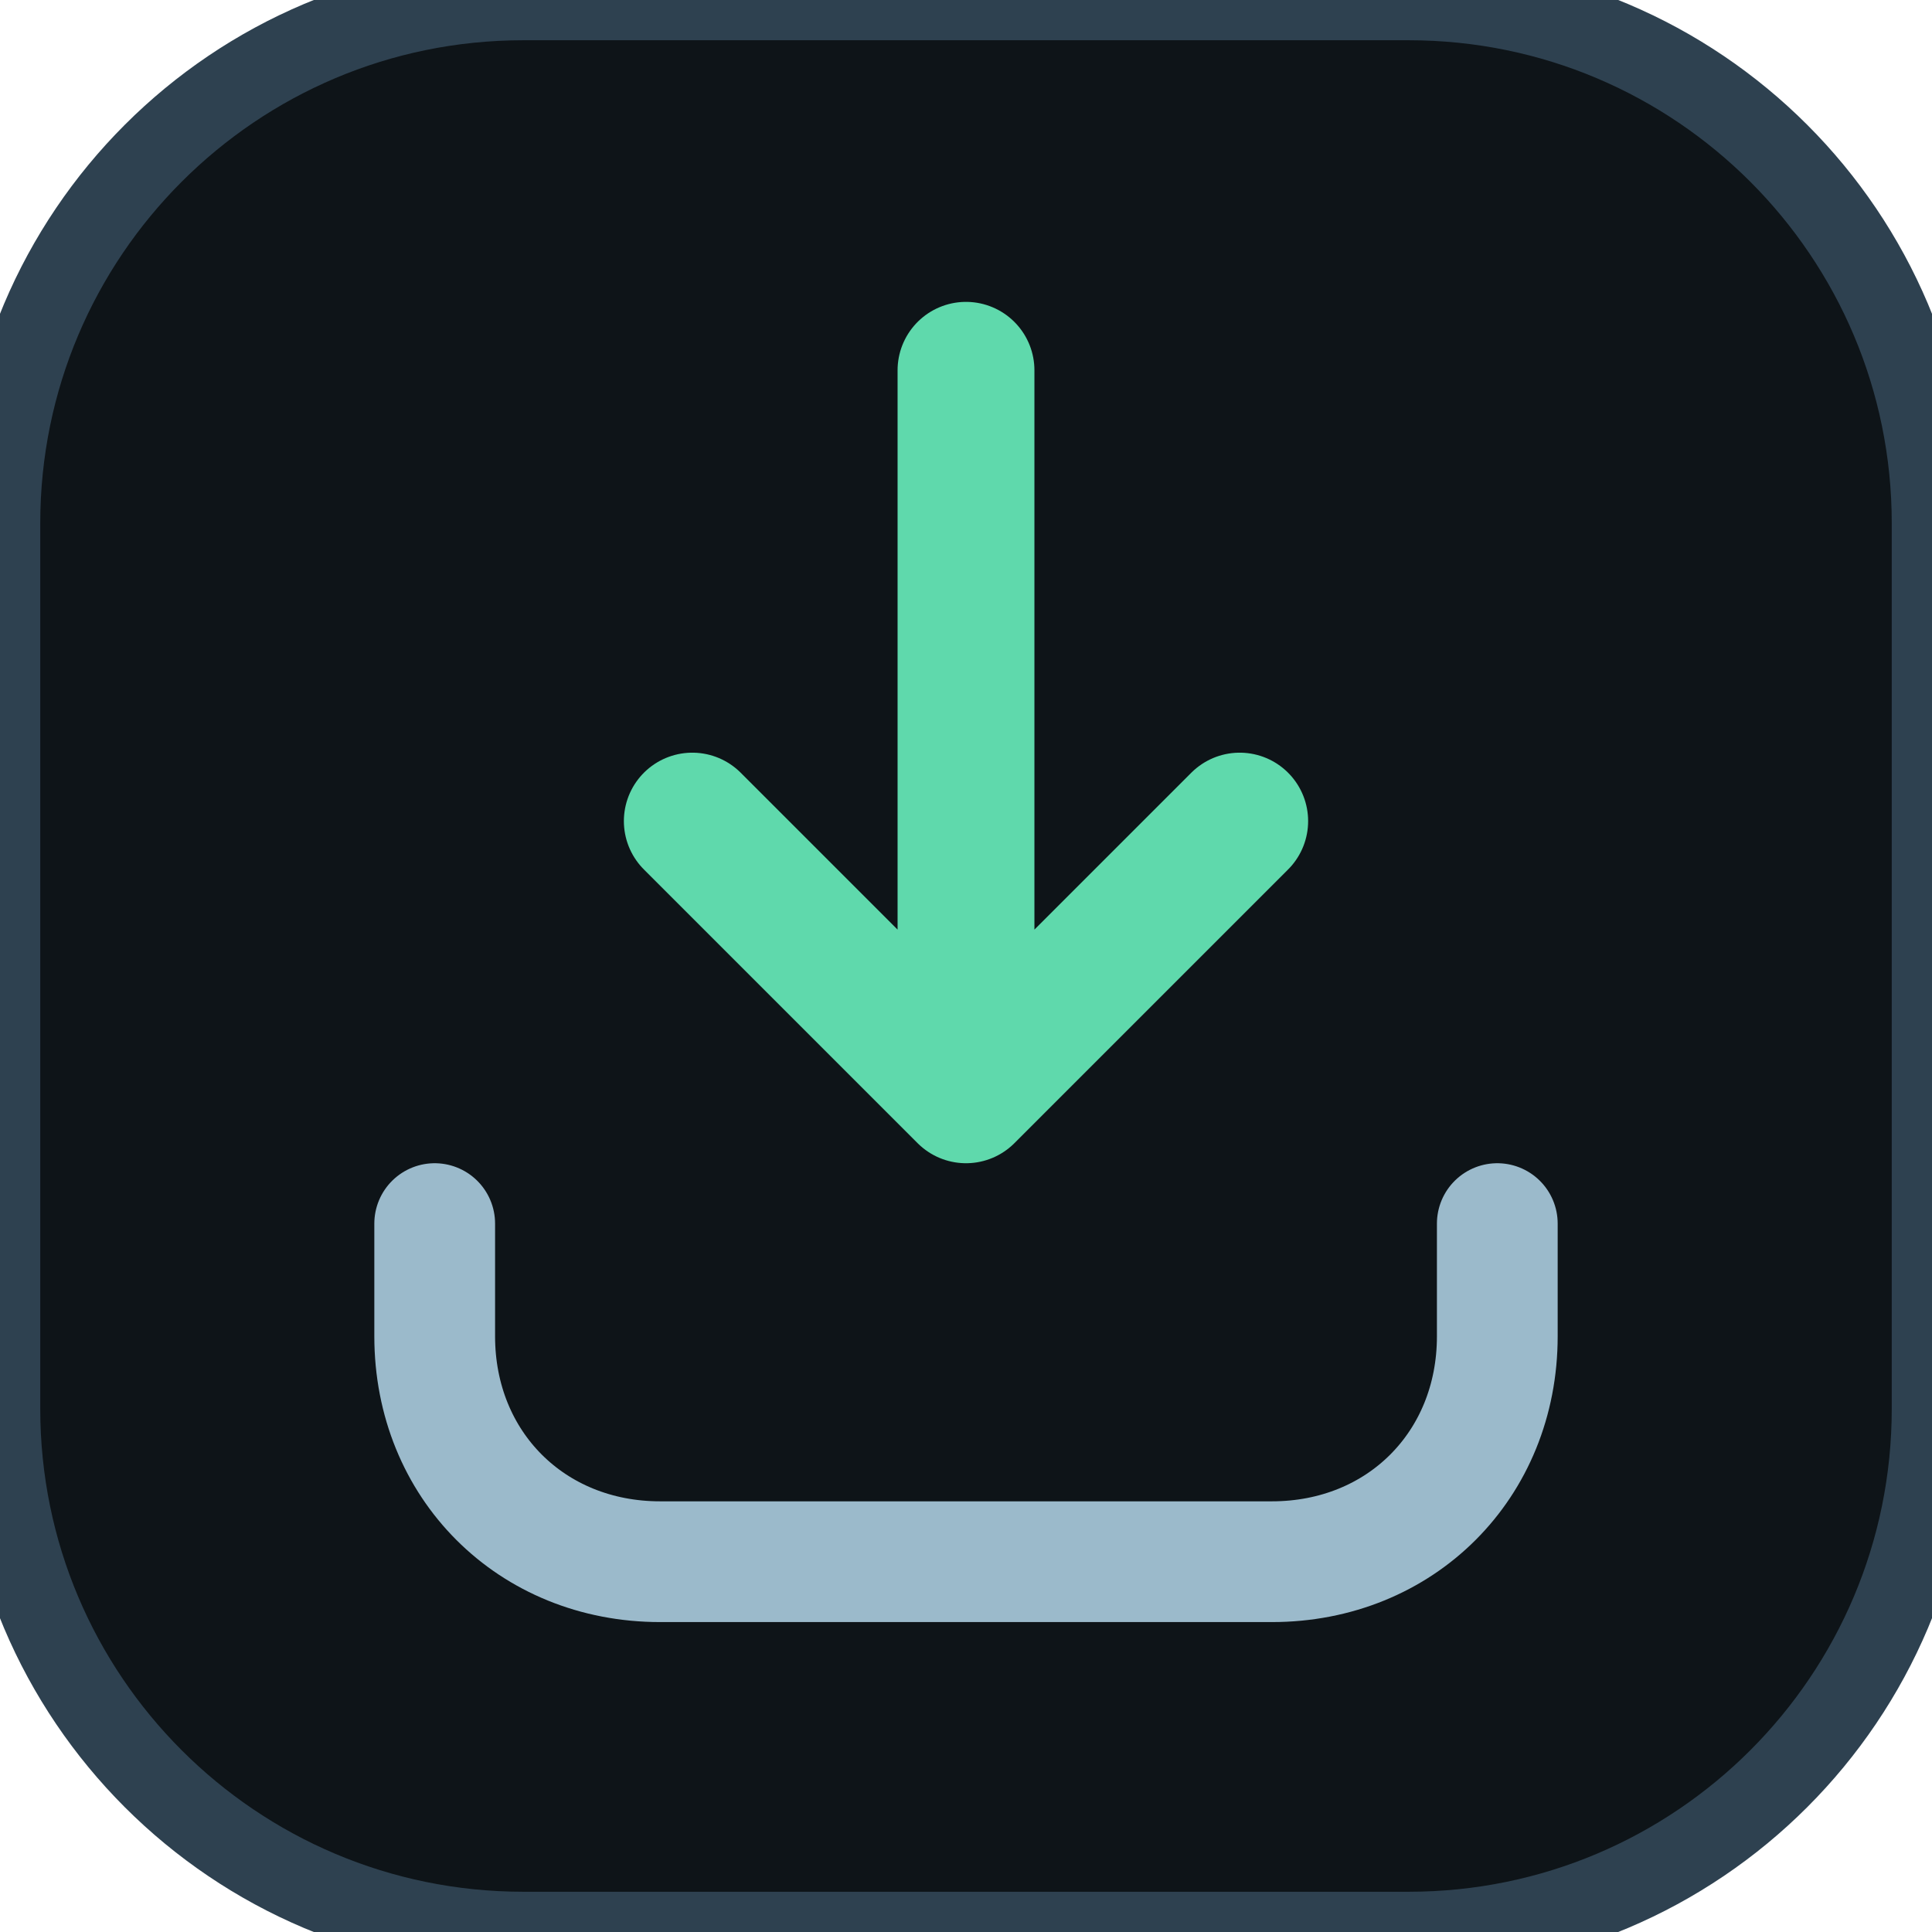
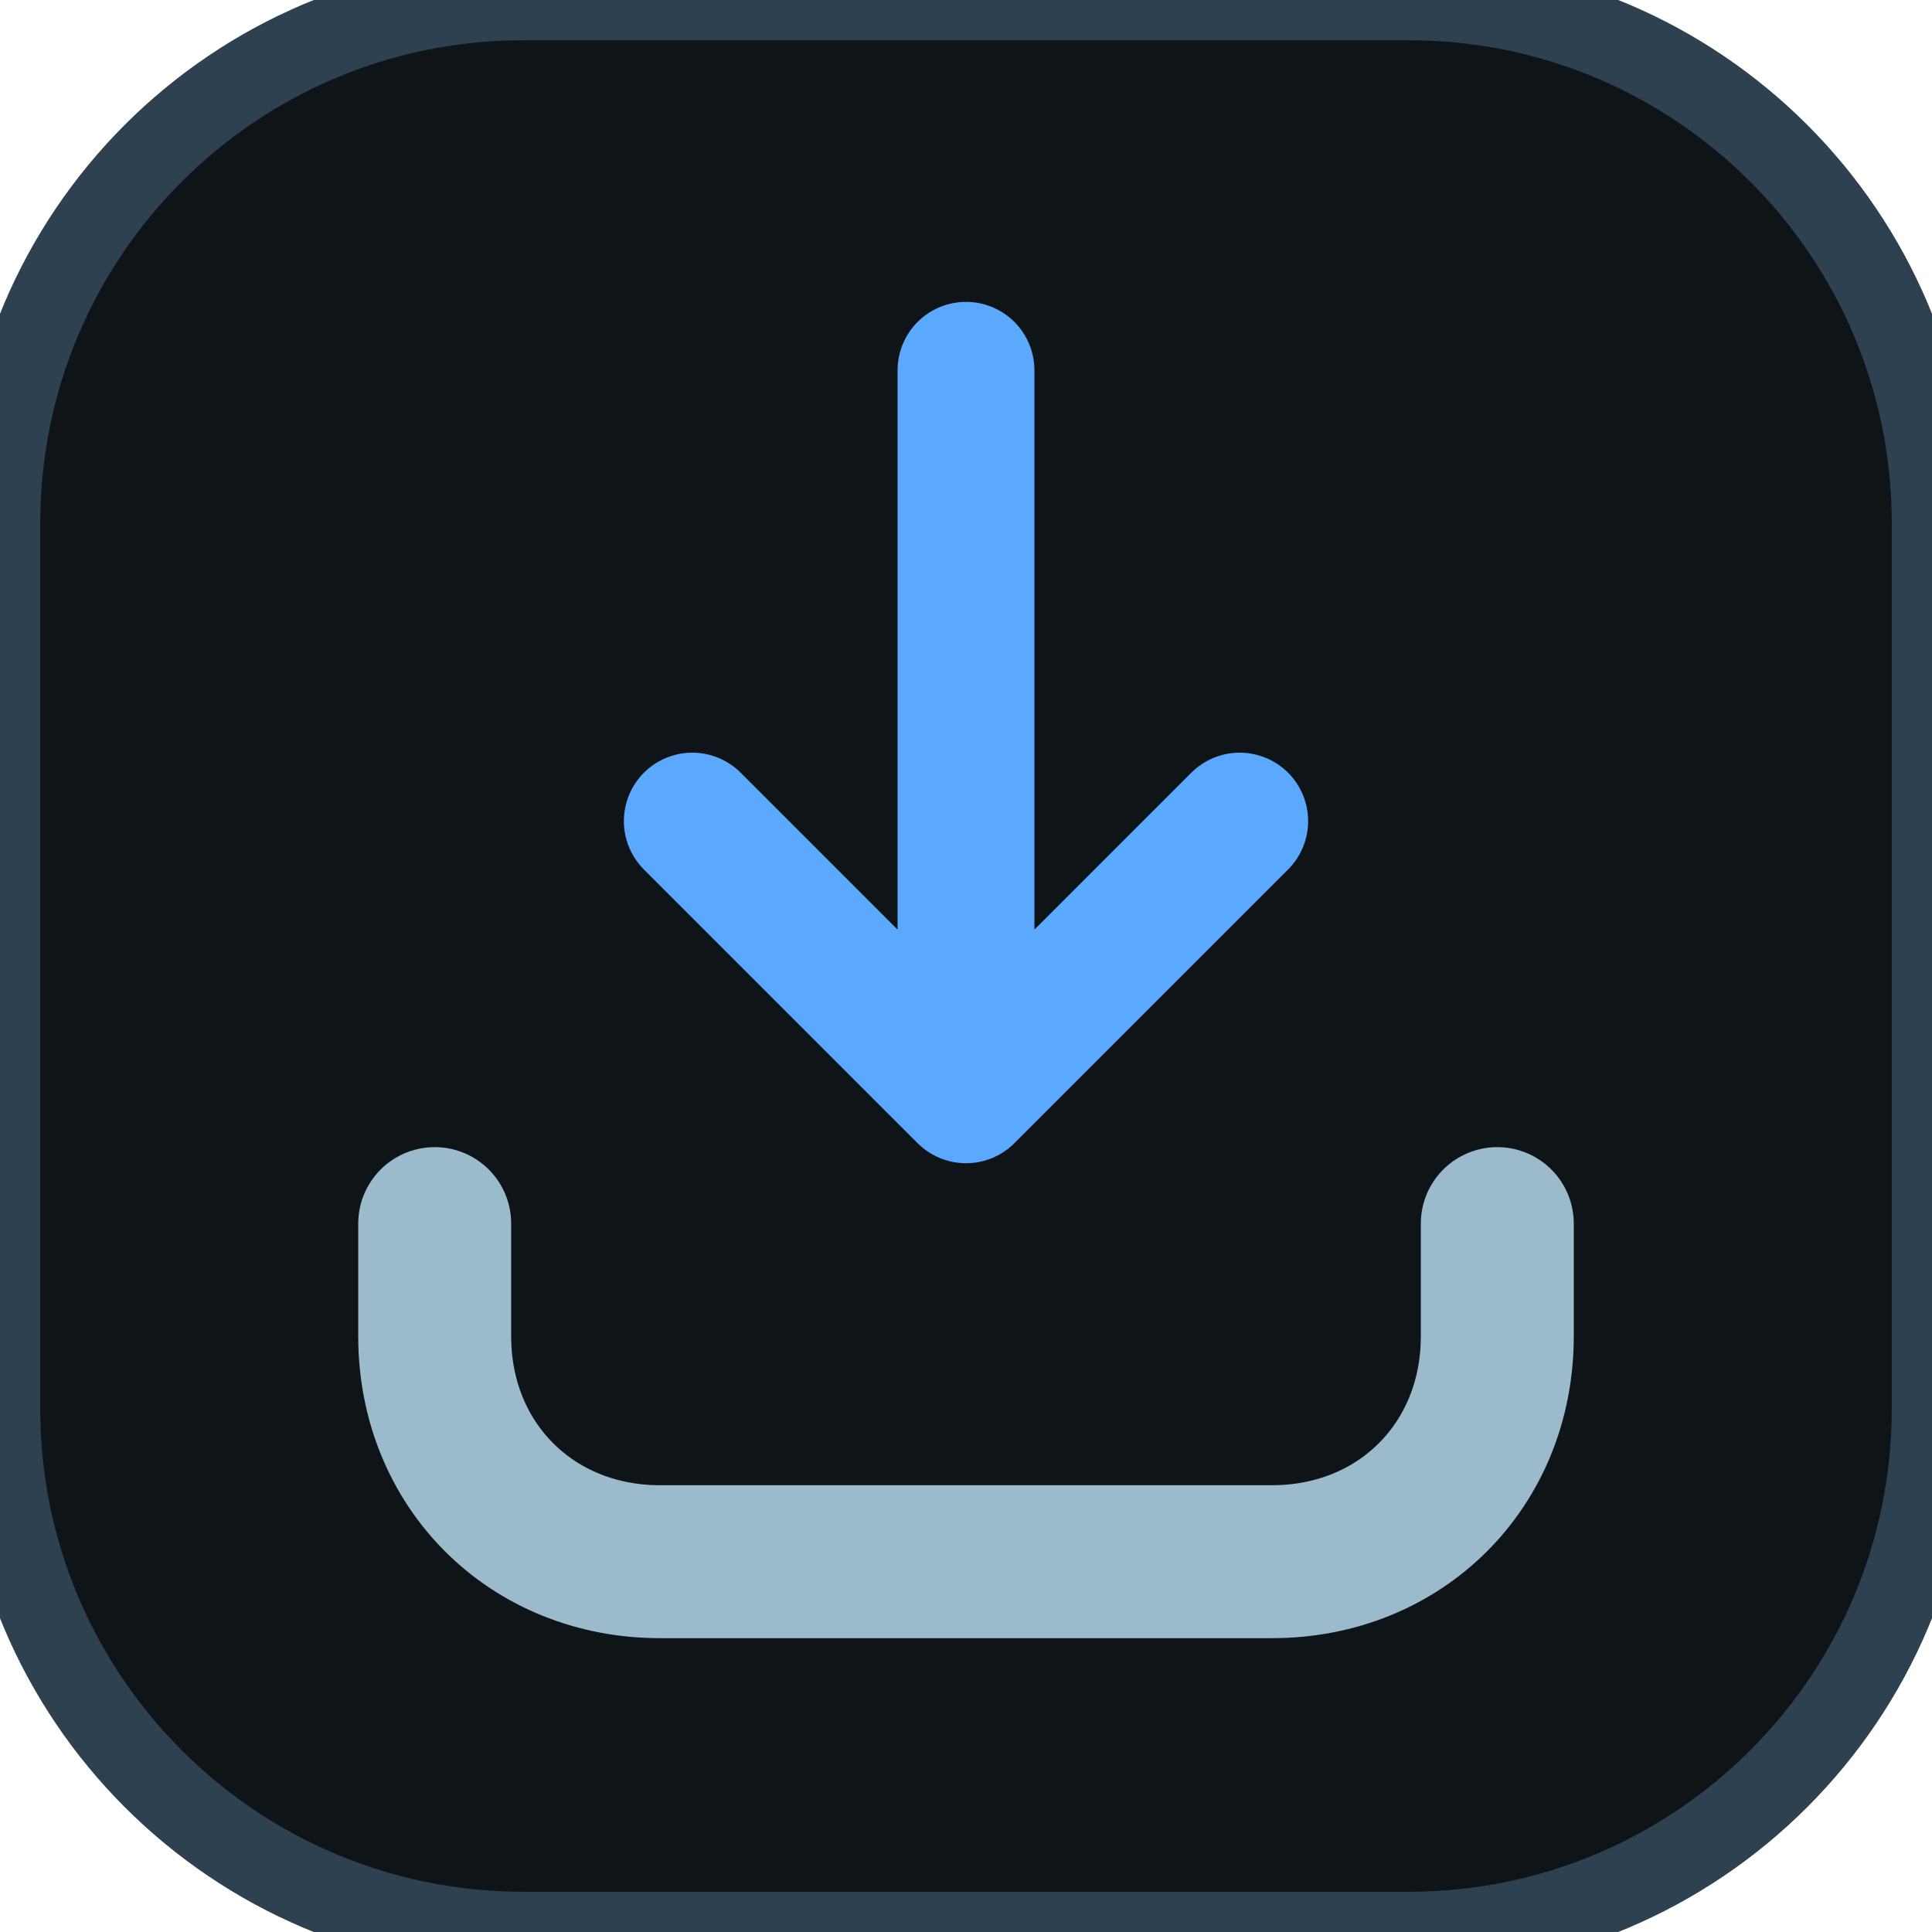
<svg xmlns="http://www.w3.org/2000/svg" viewBox="0 0 24 24" width="24" height="24" role="img" aria-labelledby="ic-download-t ic-download-d">
  <rect x="0" y="0" width="24" height="24" rx="6.5" fill="#0E1418" stroke="#2E4150" stroke-width="1" />
-   <path d="M12 4.6v8.4M8.6 10.2 12 13.6 15.4 10.2" fill="none" stroke="#5FD9AC" stroke-width="1.7" stroke-linecap="round" stroke-linejoin="round" />
-   <path d="M5.4 15.2v1.4c0 1.6 1.2 2.8 2.8 2.8h7.6c1.6 0 2.8-1.2 2.8-2.8v-1.4" fill="none" stroke="#9BBACB" stroke-width="1.5" stroke-linecap="round" stroke-linejoin="round" />
+   <path d="M12 4.6v8.4M8.6 10.2 12 13.6 15.4 10.2" fill="none" stroke="#5AA9FF" stroke-width="1.7" stroke-linecap="round" stroke-linejoin="round" />
+   <path d="M5.4 15.2v1.4c0 1.6 1.2 2.8 2.8 2.8h7.6c1.6 0 2.8-1.2 2.8-2.8v-1.4" fill="none" stroke="#9BBACB" stroke-width="1.9" stroke-linecap="round" stroke-linejoin="round" />
</svg>
